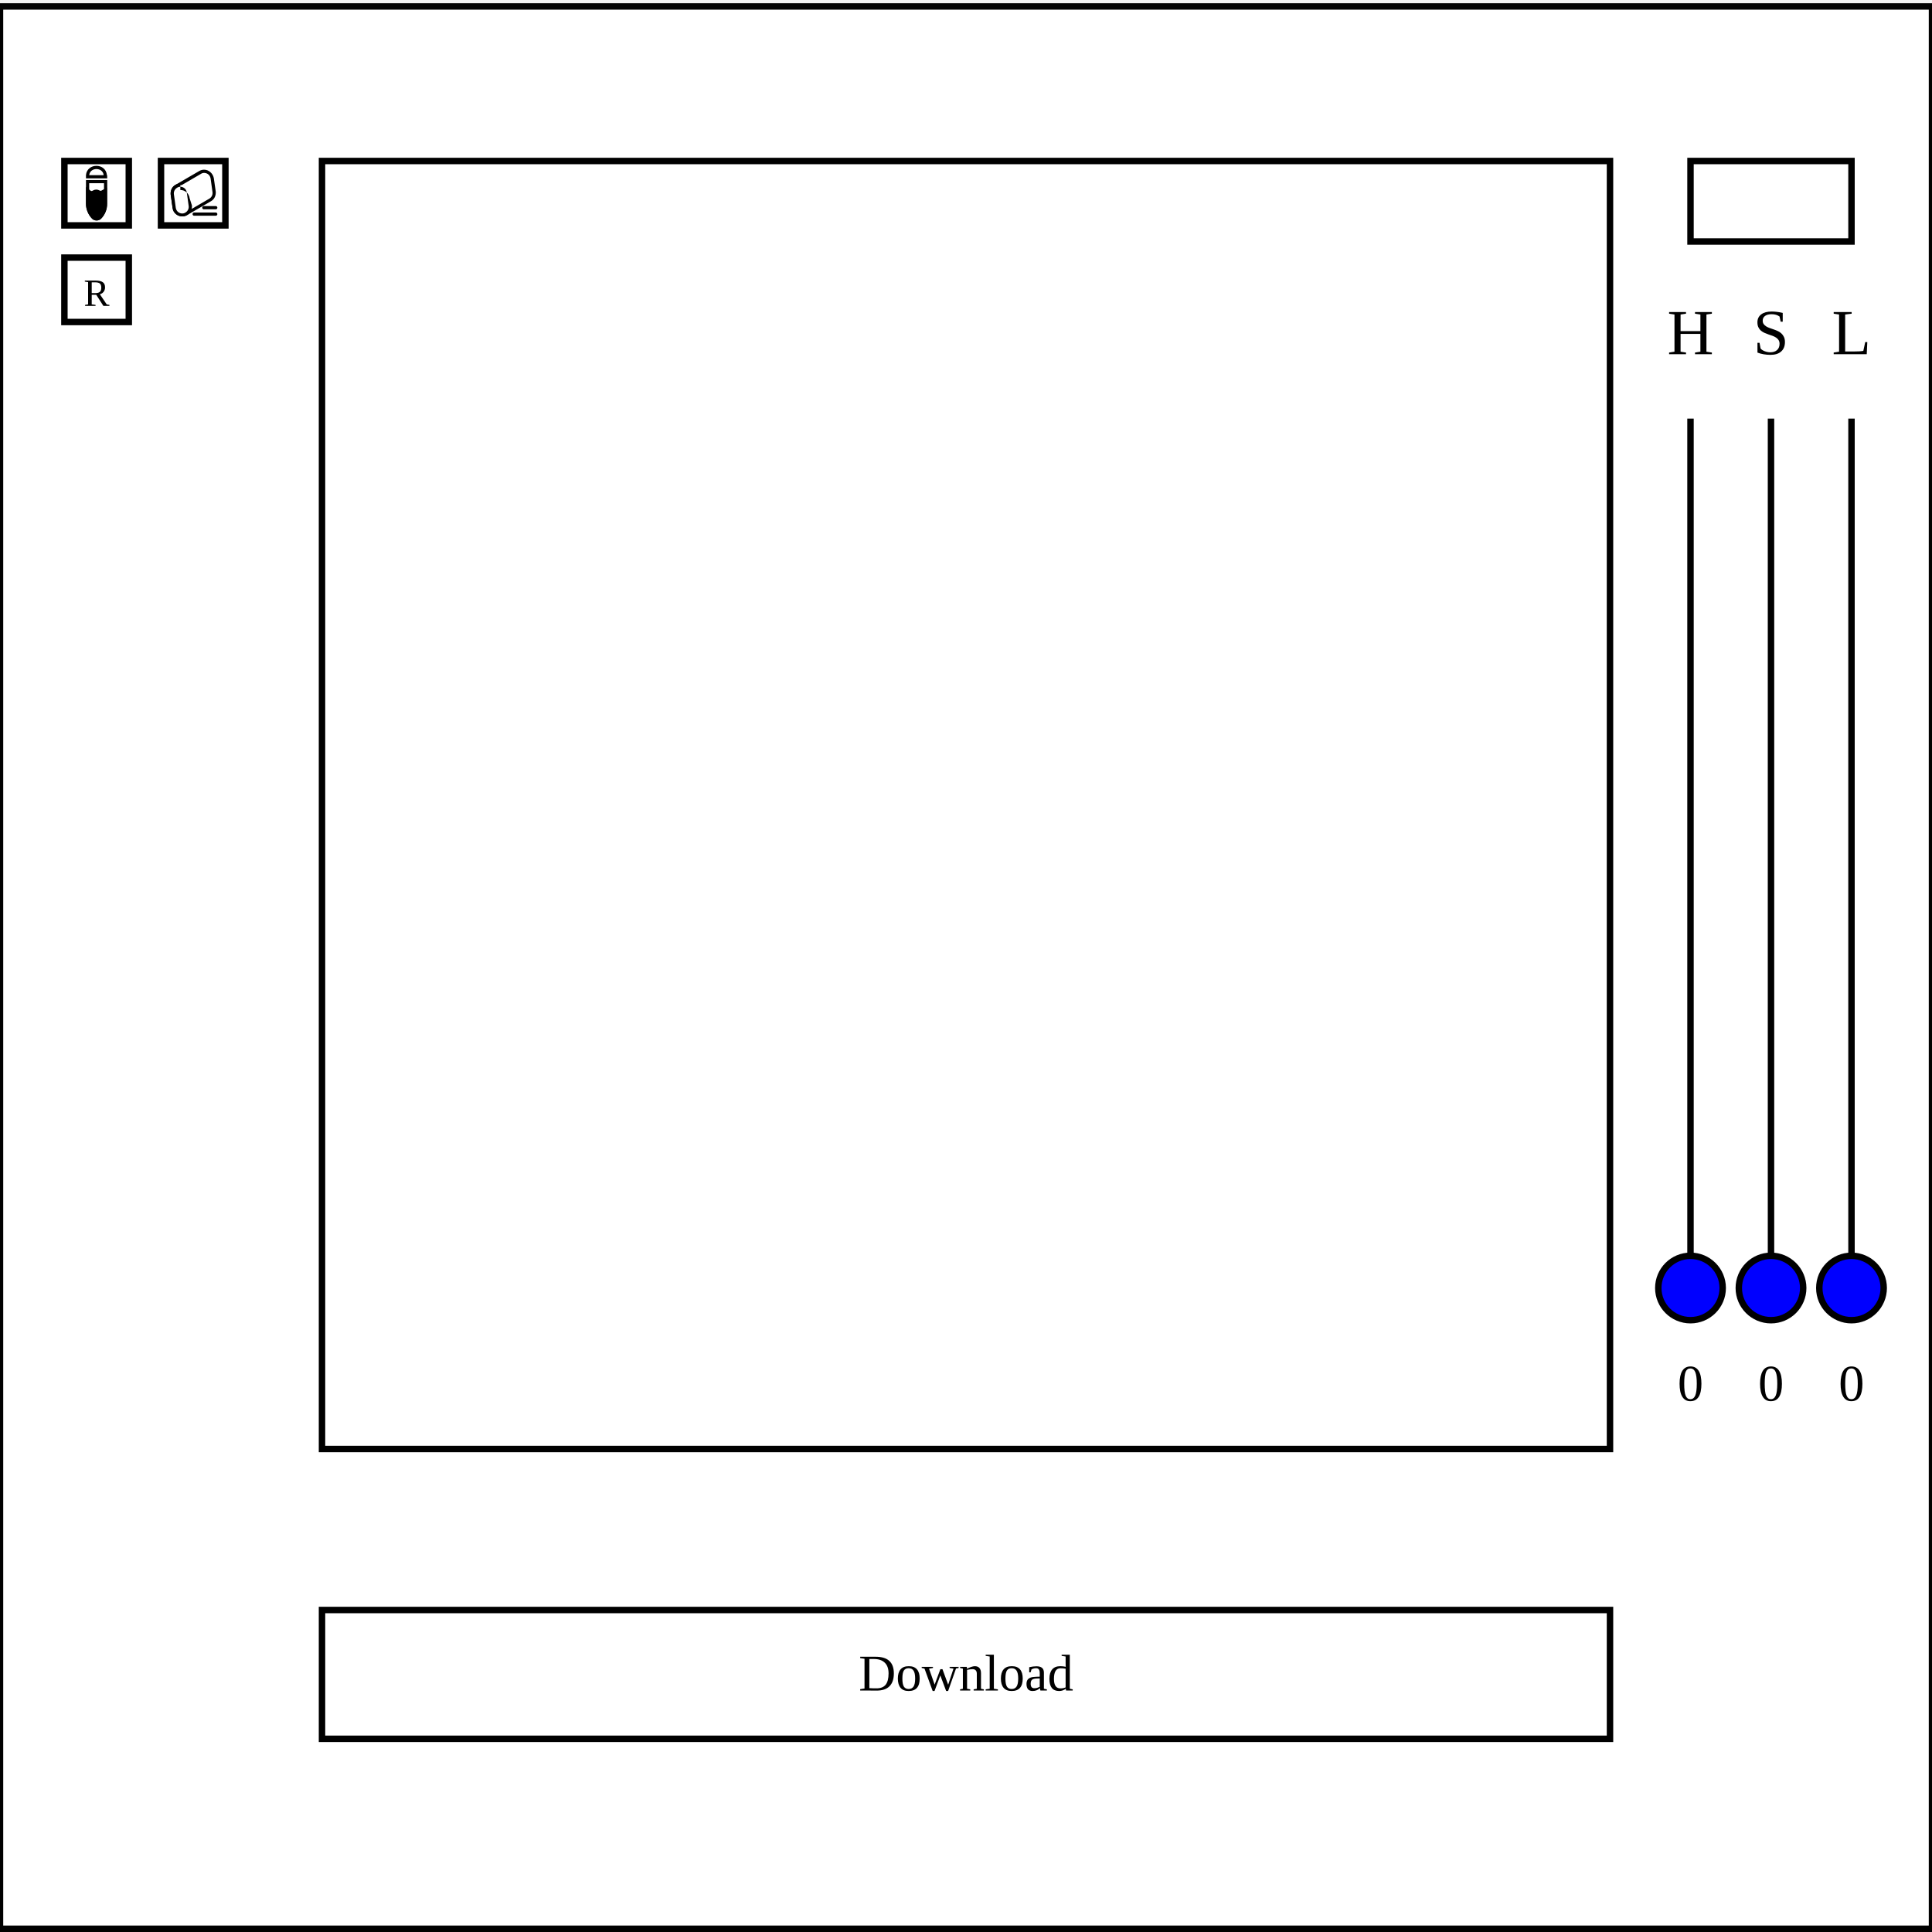
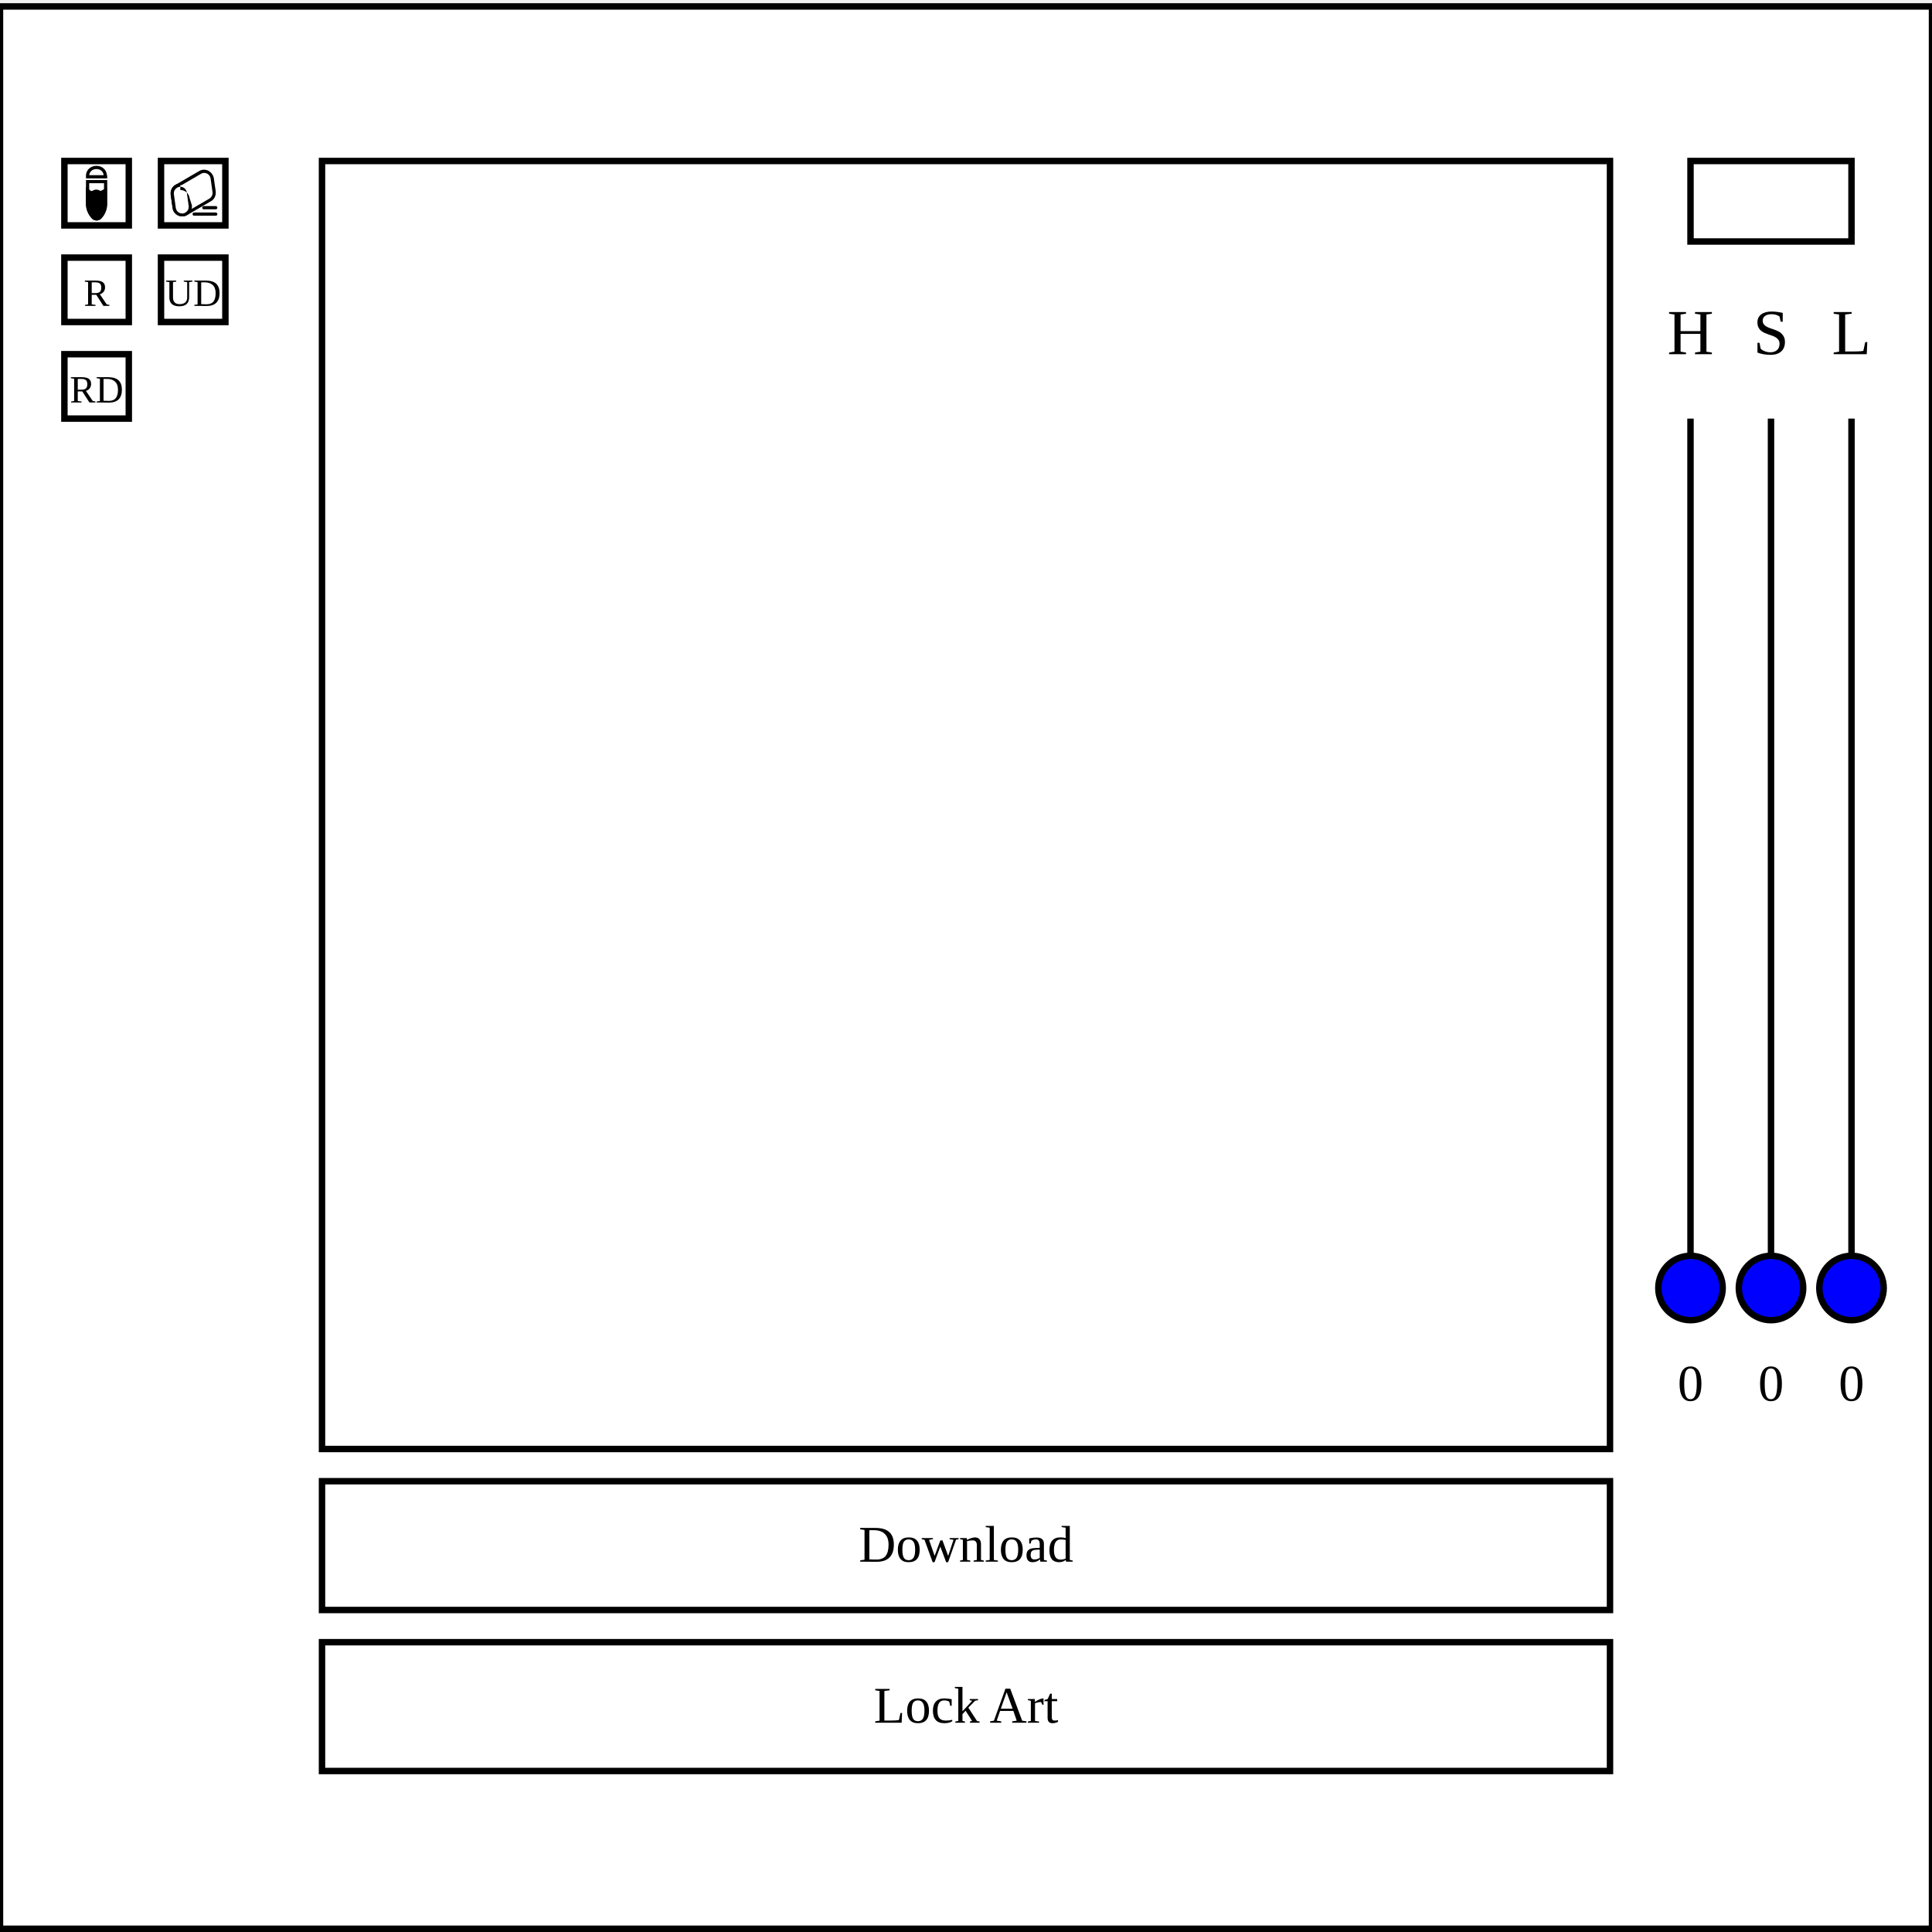
<svg xmlns="http://www.w3.org/2000/svg" version="1.1" id="Master" x="0px" y="0px" viewBox="0 0 600 600" style="enable-background:new 0 0 600 600;" xml:space="preserve" width="600" height="600">
  <rect x="0" y="2" width="100%" height="99.5%" style="fill:#FFFFFF;stroke:#000000;stroke-width:2;stroke-miterlimit:10;" />
  <g id="utility-panel" pointer-events="all">
    <g id="eye-dropper" pointer-events="all">
      <style type="text/css">
	               .st0{fill:#FFFFFF;stroke:#000000;stroke-width:2;stroke-miterlimit:10;cursor:pointer;}
	               .st1{fill:#FFFFFF;stroke:#000000;stroke-miterlimit:10;cursor:pointer;}
	               .st2{stroke:#000000;stroke-miterlimit:10;cursor:pointer;}
                    .st3{fill:#FFFFFF;stroke:#000000;stroke-linecap:round;stroke-linejoin:round;stroke-miterlimit:10;cursor:pointer;}
                    .st4{fill:#FFFFFF;cursor:pointer;}
               </style>
      <rect class="st0" x="20" y="50" width="20" height="20" />
      <g>
        <path class="st1" d="M31,67.6L31,67.6c-0.6,0.5-1.4,0.5-2,0l0,0c-1.1-1.1-1.8-2.7-1.8-4.3V56.4h5.6v6.9C32.8,64.9,32.1,66.5,31,67.6                               z" />
        <path class="st2" d="M31,67.6L31,67.6c-0.6,0.5-1.4,0.5-2,0l0,0c-1.1-1.1-1.8-2.7-1.8-4.3V59.1l0.6,0.5c0.4,0.3,0.9,0.3,1.3,0l0,0                               c0.5-0.3,1.1-0.3,1.6,0l0,0c0.3,0.2,0.8,0.2,1.1,0l0.9-0.5v4.2C32.8,64.9,32.1,66.5,31,67.6z" />
        <path class="st1" d="M32.8,54.9H27.2c0-0.2,0-0.3,0-0.5c0.3-3.2,5.2-3.2,5.5,0C32.8,54.6,32.8,54.7,32.8,54.9z" />
      </g>
    </g>
    <g id="eraser" pointer-events="all">
      <rect class="st0" x="50" y="50" width="20" height="20" />
      <g cursor="pointer">
        <g>
          <path class="st4" d="M56.6,66.8c-1.3,0-2.3-0.9-2.5-2.2l-0.6-4.2c-0.1-1,0.3-2,1.2-2.5l7.4-4.3c0.4-0.2,0.8-0.3,1.2-0.3c1.3,0,2.3,0.9,2.5,2.2l0.6,4.2c0.1,1-0.3,2-1.2,2.5l-7.4,4.3C57.5,66.6,57.1,66.8,56.6,66.8z" />
          <path d="M63.4,53.7L63.4,53.7c0.9,0,1.8,0.6,2,1.7L66,59.7c0.1,0.8-0.3,1.6-1,2L57.6,66c-0.3,0.2-0.6,0.3-1,0.3c-0.9,0-1.8-0.6-2-1.7L54,60.3c-0.1-0.8,0.3-1.6,1-2L62.4,54C62.7,53.8,63,53.7,63.4,53.7 M63.4,52.7c-0.5,0-1,0.1-1.5,0.4L54.5,57.4C53.4,58,52.9,59.2,53,60.4l0.6,4.2c0.2,1.6,1.6,2.6,3,2.6c0.5,0,1-0.1,1.5-0.4l7.4-4.3c1.1-0.6,1.6-1.8,1.5-3l-0.6-4.2C66.1,53.8,64.8,52.7,63.4,52.7L63.4,52.7z" />
        </g>
        <g>
          <path class="st4" d="M56.6,66.8c-1.3,0-2.3-0.9-2.5-2.2l-0.6-4.2c-0.1-1,0.3-2,1.2-2.5C55.1,57.6,55.5,57.5,56,57.5c1.3,0,2.3,0.9,2.5,2.2l0.6,4.2c0.1,1-0.3,2-1.2,2.5l0,0C57.5,66.7,57,66.8,56.6,66.8z" />
          <path d="M56,58c0.9,0,1.8,0.6,2,1.7L58.6,64c0.1,0.8-0.3,1.6-1,2c-0.3,0.2-0.6,0.3-1,0.3c-0.9,0-1.8-0.6-2-1.7L54,60.3c-0.1-0.8,0.3-1.6,1-2C55.3,58.1,55.6,58,56,58 M56,57C55.5,57,55,57.1,54.5,57.4C53.4,58,52.9,59.2,53,60.4l0.6,4.2c0.2,1.6,1.6,2.6,3,2.6c0.5,0,1-0.1,1.5-0.4c1.1-0.6,1.6-1.8,1.5-3L58.9,61.6C58.7,60,57.4,59,56,59L56,59z M54.5,57.4L54.5,57.4C54.5,57.4,54.5,57.4,54.5,57.4C54.5,57.4,54.5,57.4,54.5,57.4L54.5,57.4z M58.1,66.9C58.1,66.9,58.1,66.9,58.1,66.9C58.1,66.9,58.1,66.9,58.1,66.9L58.1,66.9L58.1,66.9z" />
        </g>
        <line class="st3" x1="60.3" y1="66.5" x2="67" y2="66.5" />
        <line class="st3" x1="63.3" y1="64.5" x2="67" y2="64.5" />
      </g>
    </g>
    <g id="reset" pointer-events="all">
      <rect x="20" y="80" width="20" height="20" style="fill:#FFFFFF;stroke:#000000;stroke-width:2;stroke-miterlimit:10;cursor:pointer;" />
      <text x="30" y="95" font-size="12" text-anchor="middle" cursor="pointer">R</text>
    </g>
+     <g id="undo" pointer-events="all">
+       <rect x="50" y="80" width="20" height="20" style="fill:#FFFFFF;stroke:#000000;stroke-width:2;stroke-miterlimit:10;cursor:pointer;" />
+       <text x="60" y="95" font-size="12" text-anchor="middle" cursor="pointer">UD</text>
+     </g>
+     <g id="redo" pointer-events="all">
+       <rect x="20" y="110" width="20" height="20" style="fill:#FFFFFF;stroke:#000000;stroke-width:2;stroke-miterlimit:10;cursor:pointer;" />
+       <text x="30" y="125" font-size="12" text-anchor="middle" cursor="pointer">RD</text>
+     </g>
  </g>
  <g id="file-management" pointer-events="all">
-     <rect x="100" y="500" width="400" height="40" style="fill:#FFFFFF;stroke:#000000;stroke-width:2;stroke-miterlimit:10;cursor:pointer;" />
-     <text x="300" y="525" font-size="16" text-anchor="middle" cursor="pointer">Download</text>
+     <rect x="100" y="460" width="400" height="40" style="fill:#FFFFFF;stroke:#000000;stroke-width:2;stroke-miterlimit:10;cursor:pointer;" />
+     <text x="300" y="485" font-size="16" text-anchor="middle" cursor="pointer">Download</text>
+     <rect x="100" y="510" width="400" height="40" style="fill:#FFFFFF;stroke:#000000;stroke-width:2;stroke-miterlimit:10;cursor:pointer;" />
+     <text x="300" y="535" font-size="16" text-anchor="middle" cursor="pointer">Lock Art</text>
  </g>
  <g id="color-selection" pointer-events="all">
    <rect id="color-preview" x="525" y="50" width="50" height="25" style="fill:hsl(360,100%,100%);stroke:hsl(360,0%,0%);stroke-width:2;" />
    <line x1="525" y1="130" x2="525" y2="400" stroke="#000" stroke-width="2" />
    <circle id="hue-slider" class="slider" cx="525" cy="400" r="10" fill="#00f" stroke="#000" stroke-width="2" cursor="grab" tabindex="0" />
    <text x="525" y="110" font-size="20" text-anchor="middle">H</text>
    <text id="hue-slider-value" x="525" y="435" font-size="16" text-anchor="middle">0</text>
    <line x1="550" y1="130" x2="550" y2="400" stroke="#000" stroke-width="2" />
    <circle id="saturation-slider" class="slider" cx="550" cy="400" r="10" fill="#00f" stroke="#000" stroke-width="2" cursor="grab" tabindex="0" />
    <text x="550" y="110" font-size="20" text-anchor="middle">S</text>
    <text id="saturation-slider-value" x="550" y="435" font-size="16" text-anchor="middle">0</text>
    <line x1="575" y1="130" x2="575" y2="400" stroke="#000" stroke-width="2" />
    <circle id="lightness-slider" class="slider" cx="575" cy="400" r="10" fill="#00f" stroke="#000" stroke-width="2" cursor="grab" tabindex="0" />
    <text x="575" y="110" font-size="20" text-anchor="middle">L</text>
    <text id="lightness-slider-value" x="575" y="435" font-size="16" text-anchor="middle">0</text>
  </g>
  <g id="canvas-frame" pointer-events="none">
    <g id="canvas" pointer-events="all">
      <rect id="canvas-background" x="100" y="50" width="400" height="400" style="fill:#FFFFFF;" />
    </g>
    <rect x="100" y="50" width="400" height="400" style="fill:#FFFFFF;fill-opacity:0; stroke:#000000;stroke-width:2;stroke-miterlimit:10;" />
  </g>
</svg>
